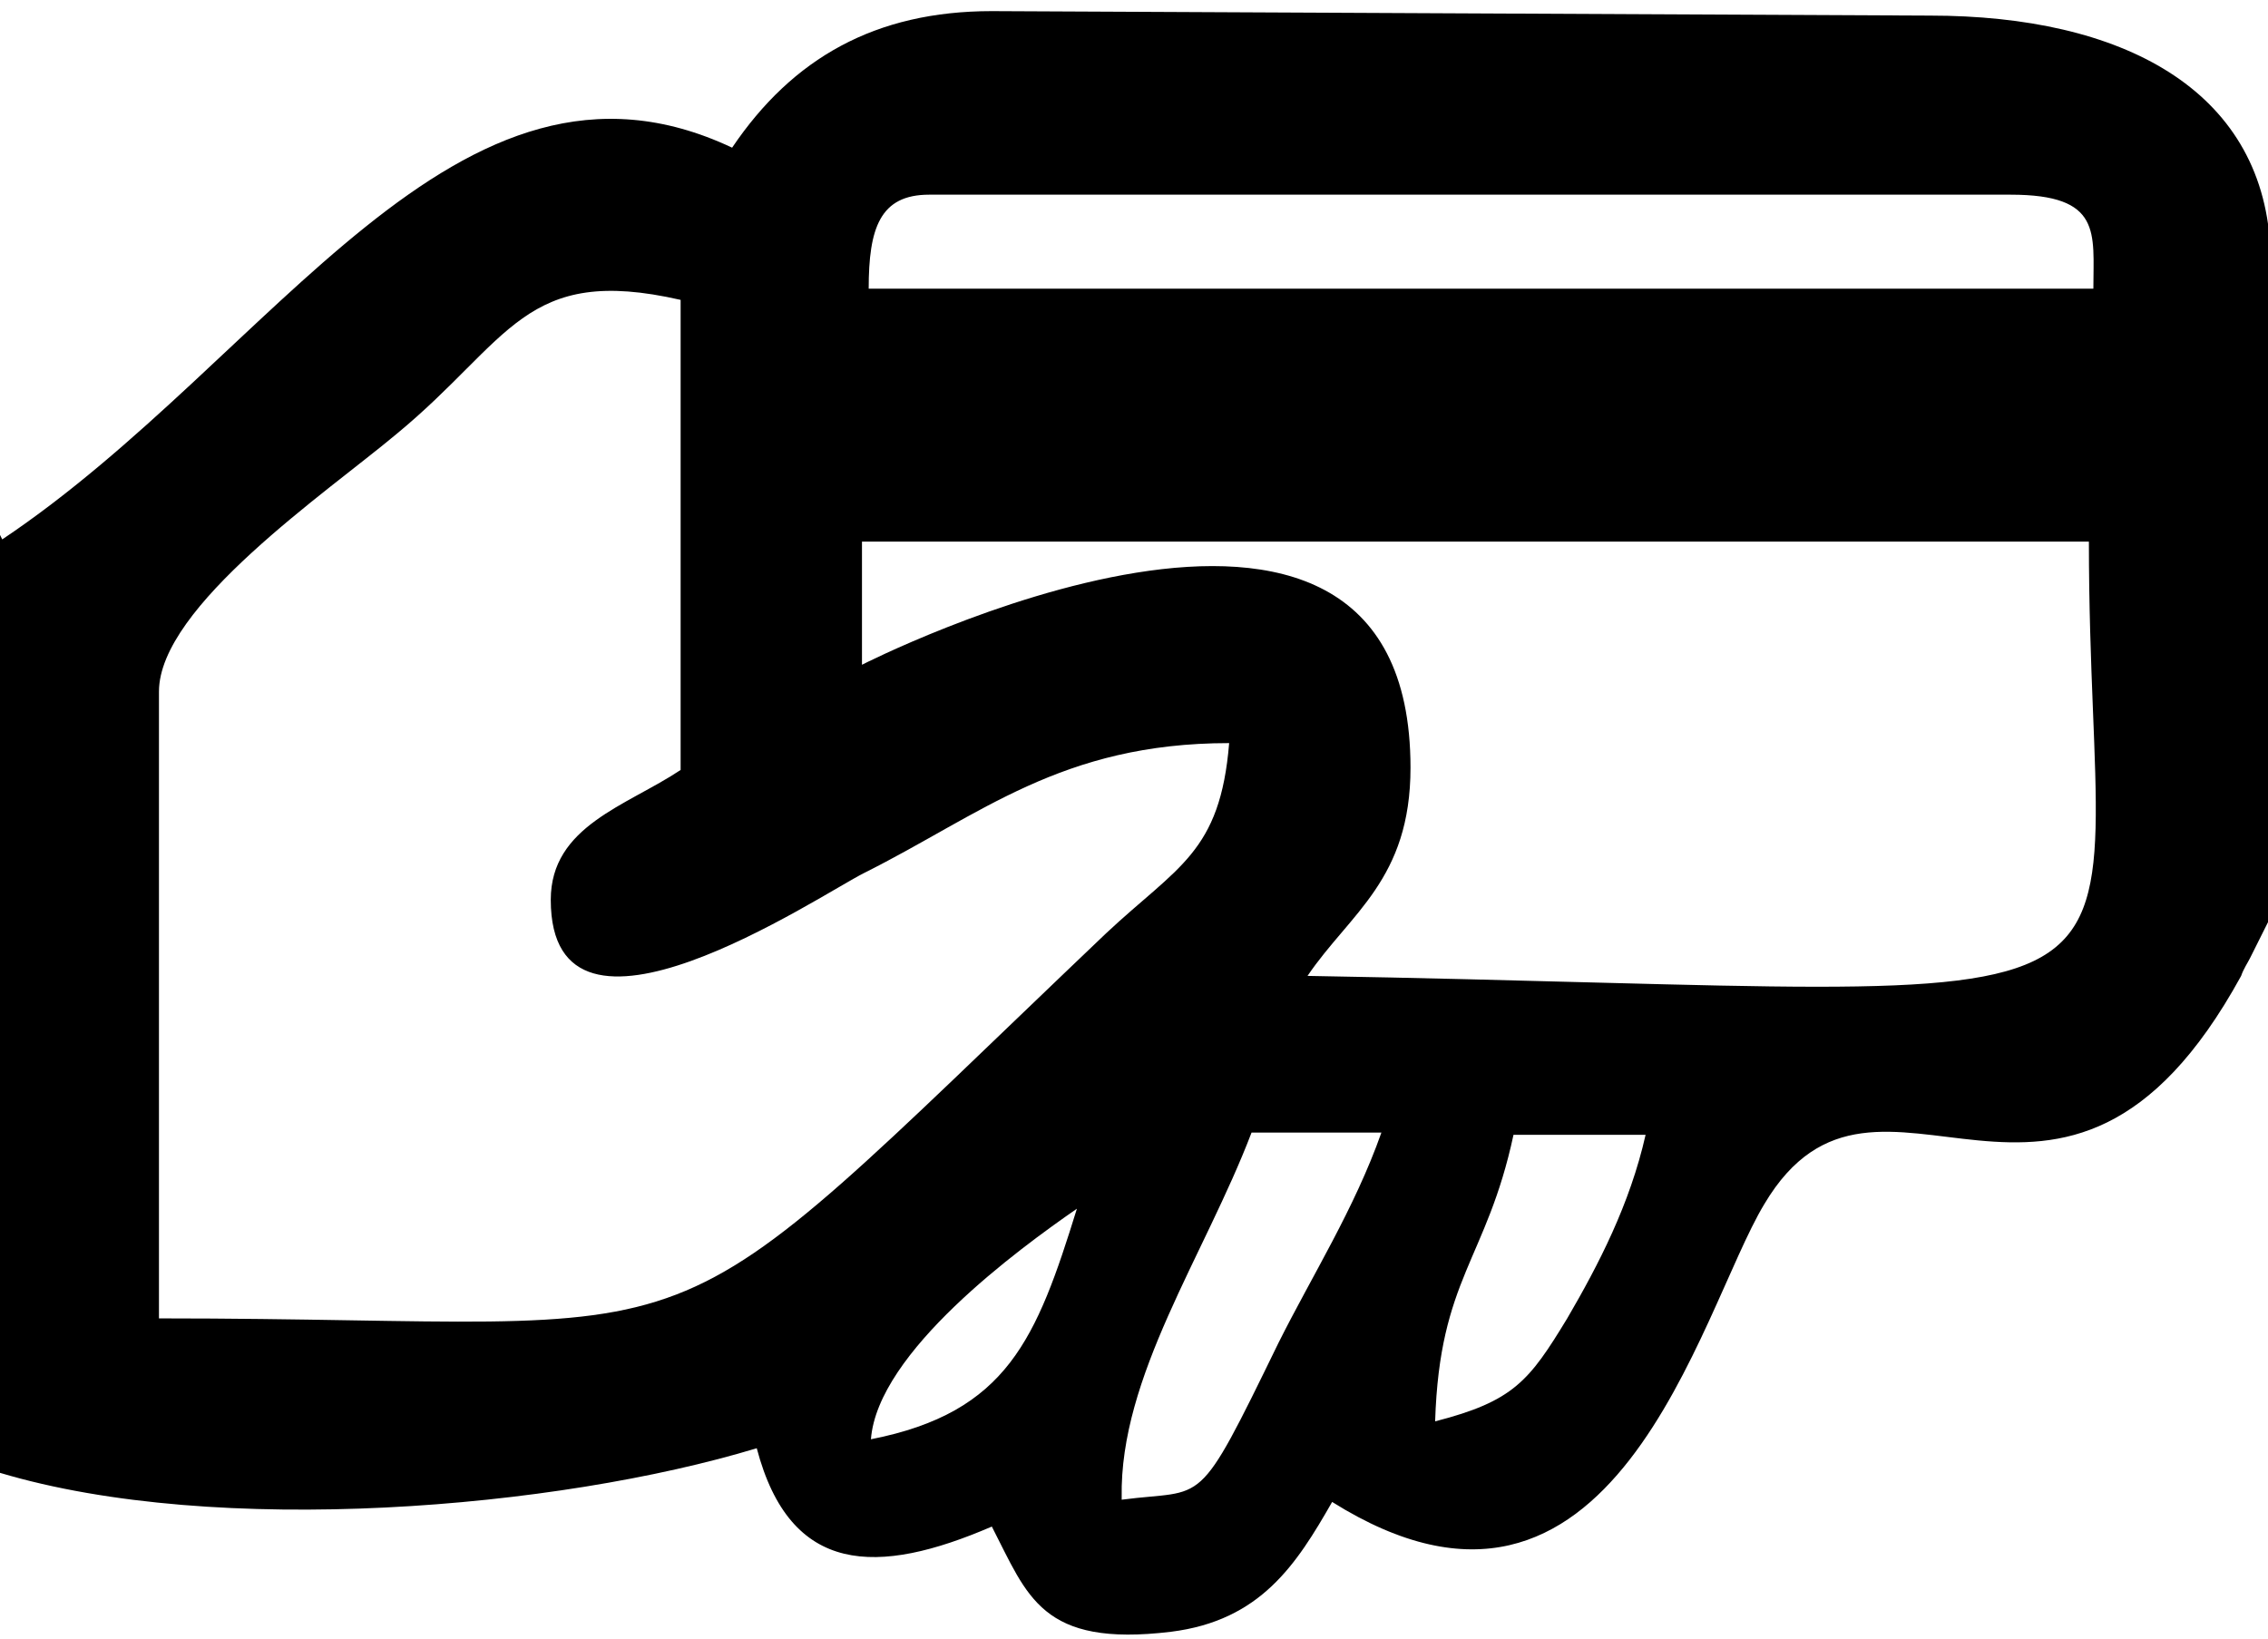
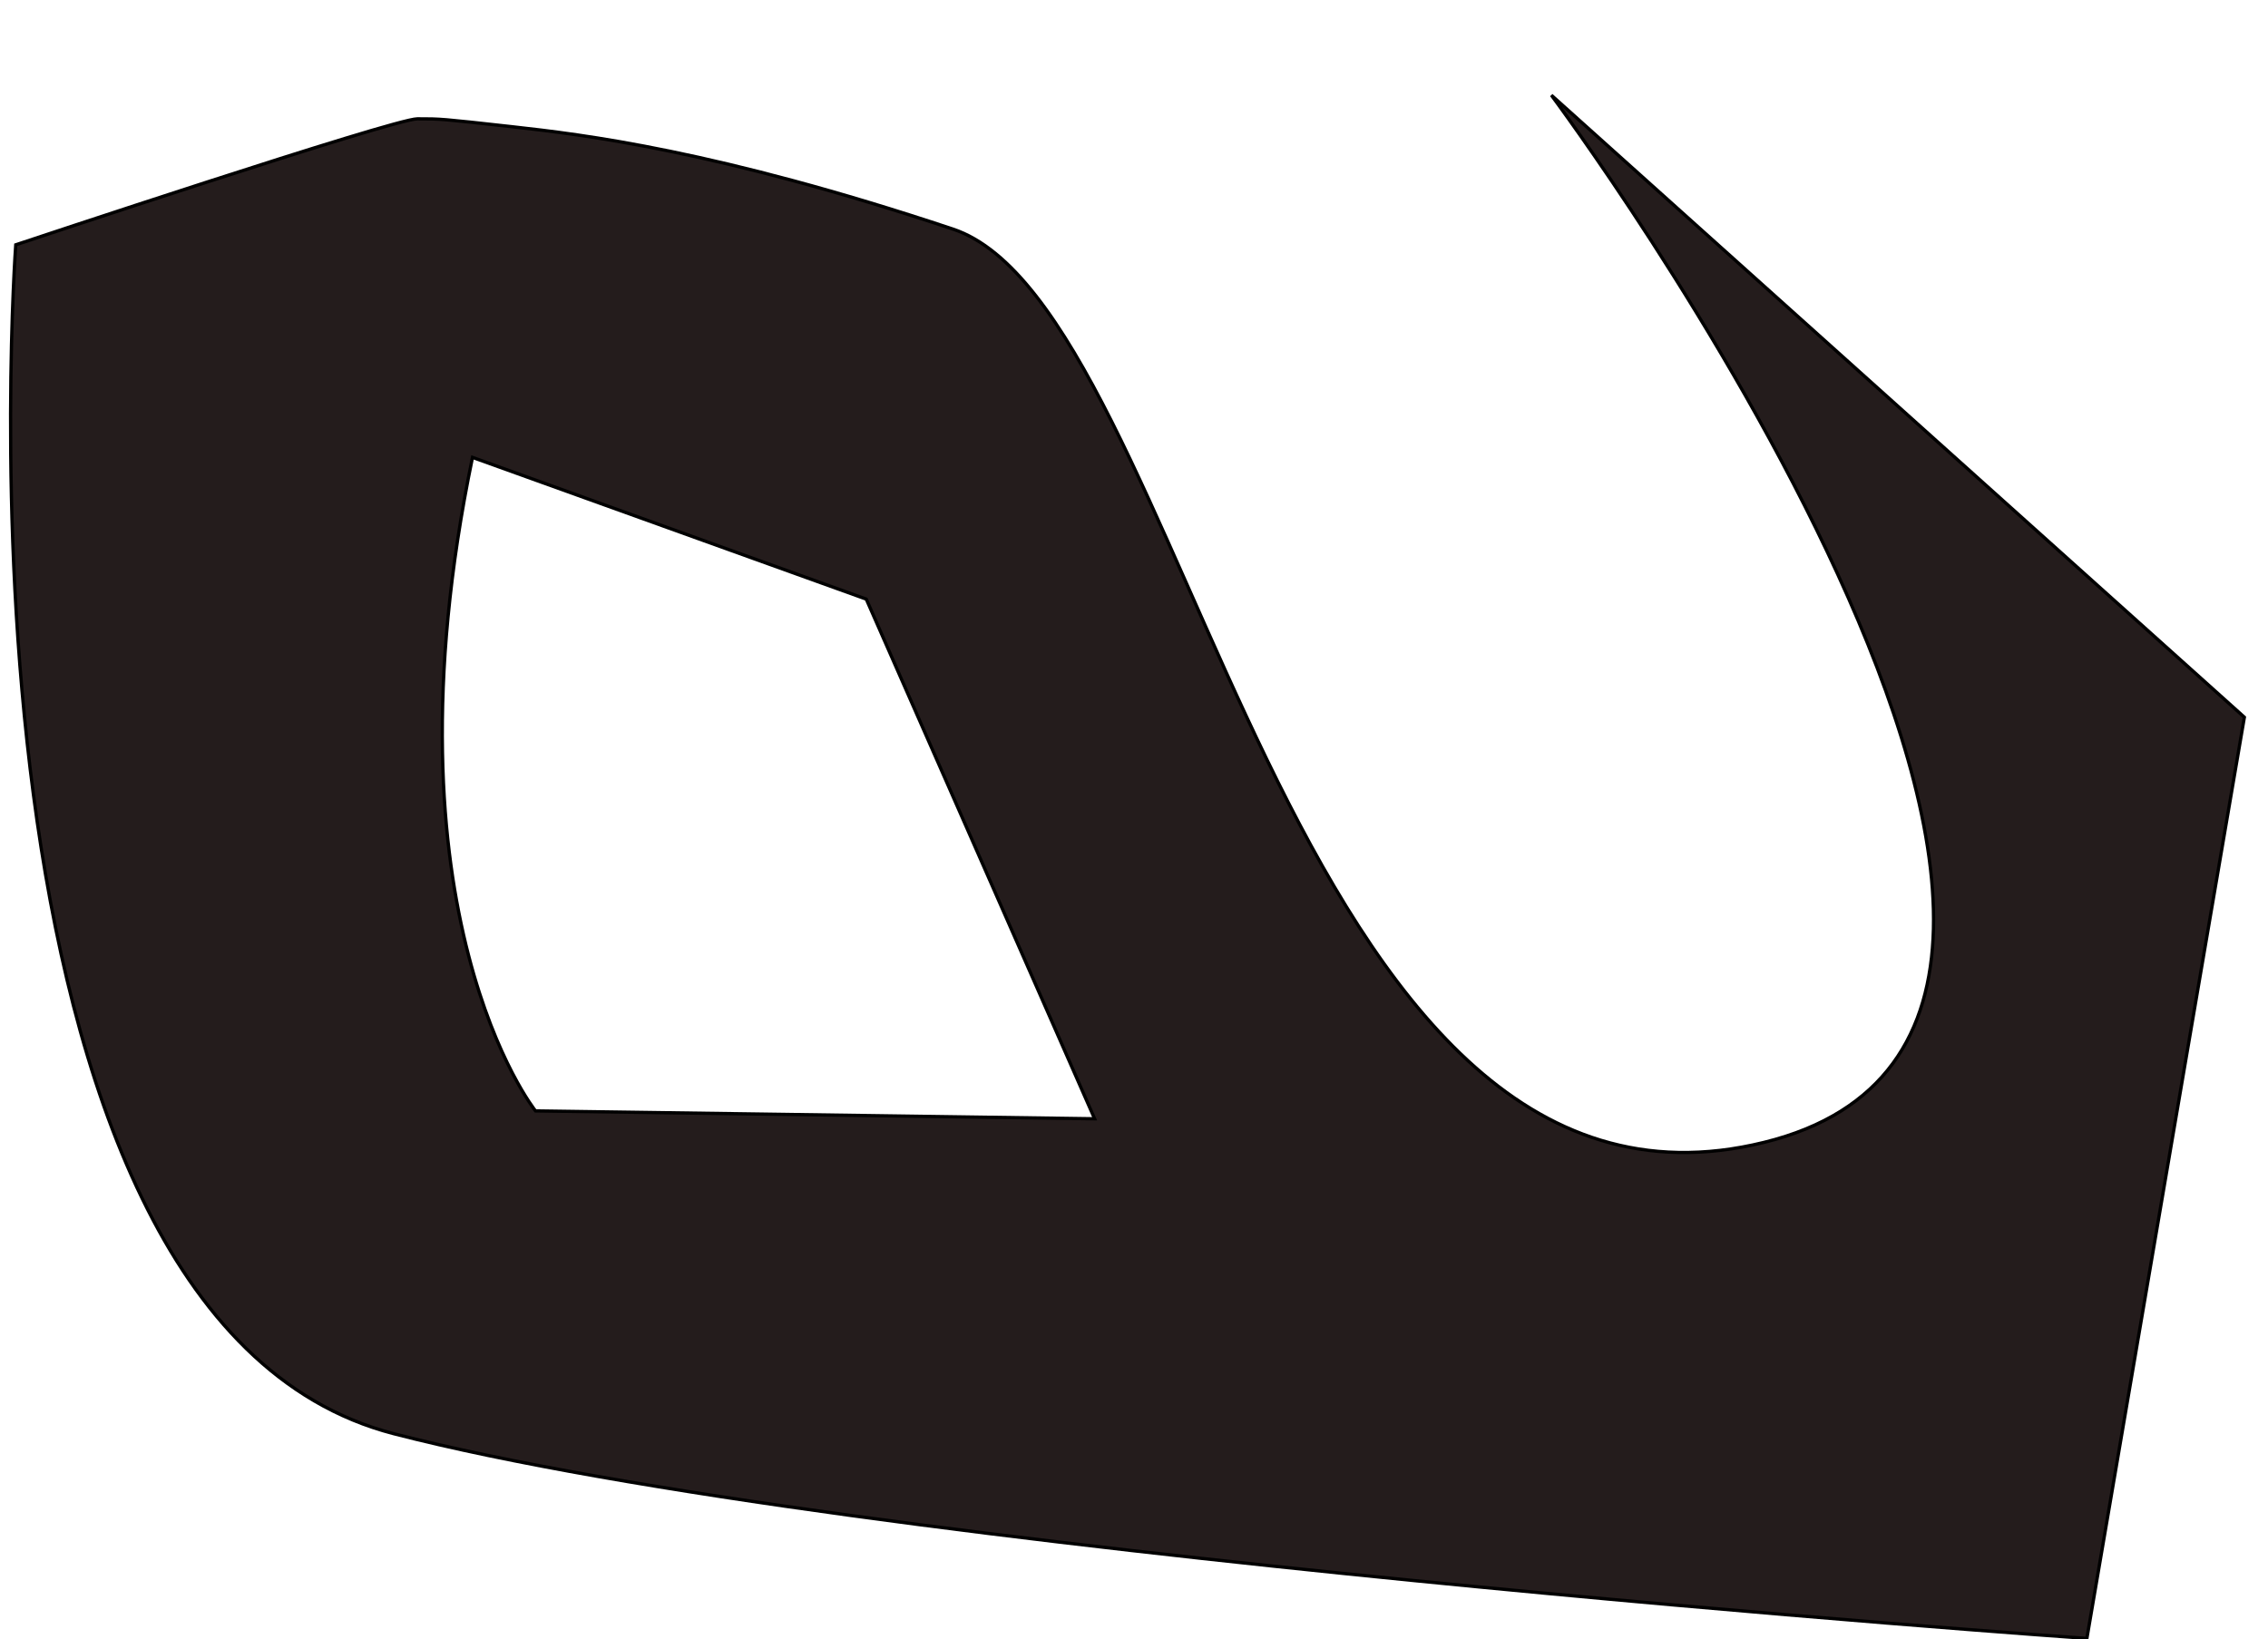
- <svg xmlns="http://www.w3.org/2000/svg" xml:space="preserve" width="692px" height="500px" version="1.1" style="shape-rendering:geometricPrecision; text-rendering:geometricPrecision; image-rendering:optimizeQuality; fill-rule:evenodd; clip-rule:evenodd" viewBox="0 0 1013 726">
-   <defs>
-     <style type="text/css">
-    
+ <svg xmlns="http://www.w3.org/2000/svg" xml:space="preserve" width="692px" height="500px" version="1.1" style="shape-rendering:geometricPrecision; text-rendering:geometricPrecision; image-rendering:optimizeQuality; fill-rule:evenodd; clip-rule:evenodd" viewBox="0 0 1013 726" id="svg2">
+   <defs id="defs4">
+     <style type="text/css" id="style6">
    .fil0 {fill:black}
-    
-   </style>
+    </style>
  </defs>
-   <g id="Layer_x0020_1">
-     <path class="fil0" d="M0 236l0 419c97,29 249,16 338,-11 15,57 54,57 105,35 16,31 22,54 80,47 40,-5 56,-30 72,-58 126,79 164,-85 193,-133 51,-86 133,44 213,-102 1,-3 3,-6 4,-8l9 -18 0 -300c-4,-70 -66,-103 -152,-103l-419 -2c-52,0 -89,21 -116,61 -123,-58 -205,94 -326,175zm480 300c5,5 -5,-5 0,0zm21 131c38,-5 33,6 70,-70 15,-30 34,-60 46,-94l-58 0c-21,55 -59,109 -58,163zm140 -35c35,-9 42,-18 59,-46 14,-24 28,-51 35,-82l-59 0c-12,56 -33,64 -35,128zm-252 8c61,-12 74,-45 92,-103 -26,18 -89,64 -92,103zm-318 -334l0 280c263,0 212,29 423,-172 32,-30 51,-36 55,-85 -75,0 -111,32 -163,58 -20,10 -140,91 -140,12 0,-33 34,-42 58,-58l0 -210c-70,-16 -76,18 -127,60 -31,26 -106,77 -106,115zm316 -180l548 0c0,-25 4,-42 -37,-42l-483 0c-22,0 -27,15 -27,42zm-2 168c0,0 245,-125 245,46 0,50 -27,65 -46,93 409,7 349,35 349,-194l-548 0 0 55z" />
+   <g id="g3343">
+     <g id="g3355" />
  </g>
+   <path style="fill:#241c1c;fill-rule:evenodd;stroke:#000000;stroke-width:1px;stroke-linecap:butt;stroke-linejoin:miter;stroke-opacity:1" d="M 473.348 29.055 C 473.348 29.055 684.792 312.583 538.223 348.625 C 391.653 384.667 362.82 93.93 290.736 69.902 C 218.653 45.875 177.805 41.069 156.18 38.666 C 134.555 36.263 134.556 36.264 127.348 36.264 C 120.139 36.264 4.805 74.709 4.805 74.709 C 4.805 74.709 -19.222 401.486 120.139 437.527 C 259.5 473.569 636.736 500 636.736 500 L 684.791 218.875 L 473.348 29.055 z M 144.166 139.584 L 264.305 182.834 L 333.986 341.416 L 163.389 339.014 C 163.389 339.014 115.333 278.945 144.166 139.584 z " transform="matrix(1.463873,0,0,1.463873,0,-2.968198)" id="path3359" />
</svg>
